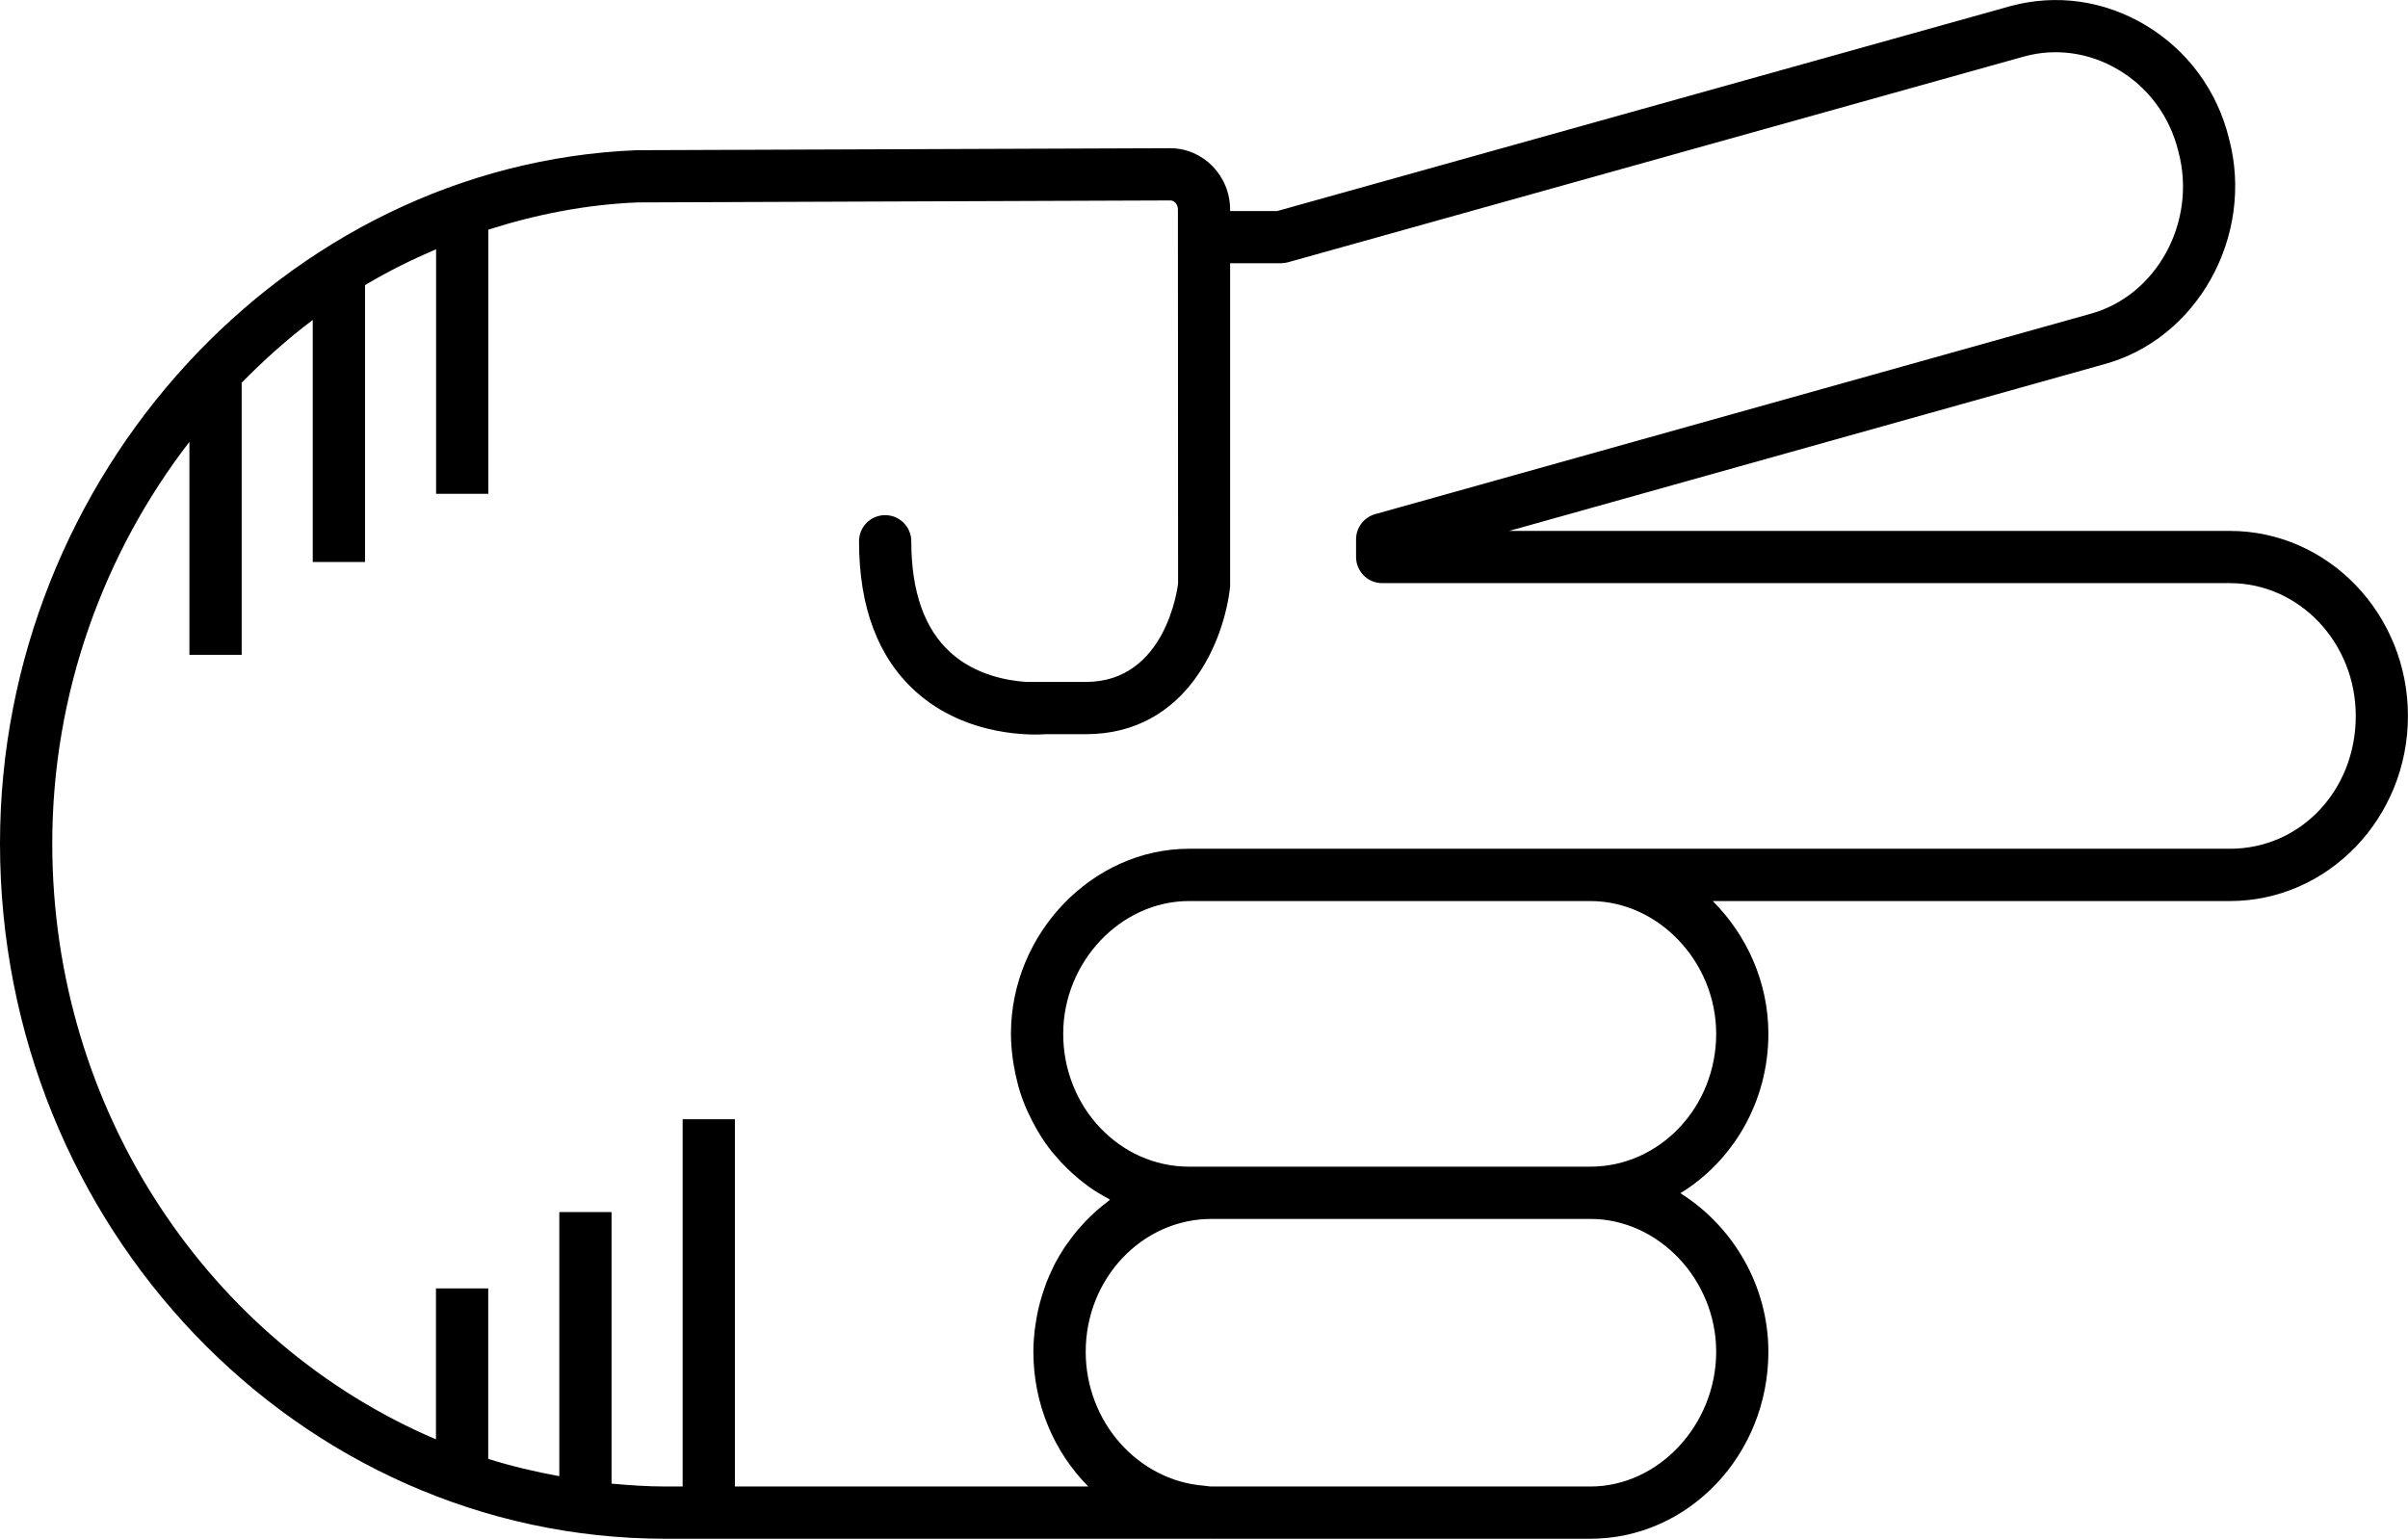
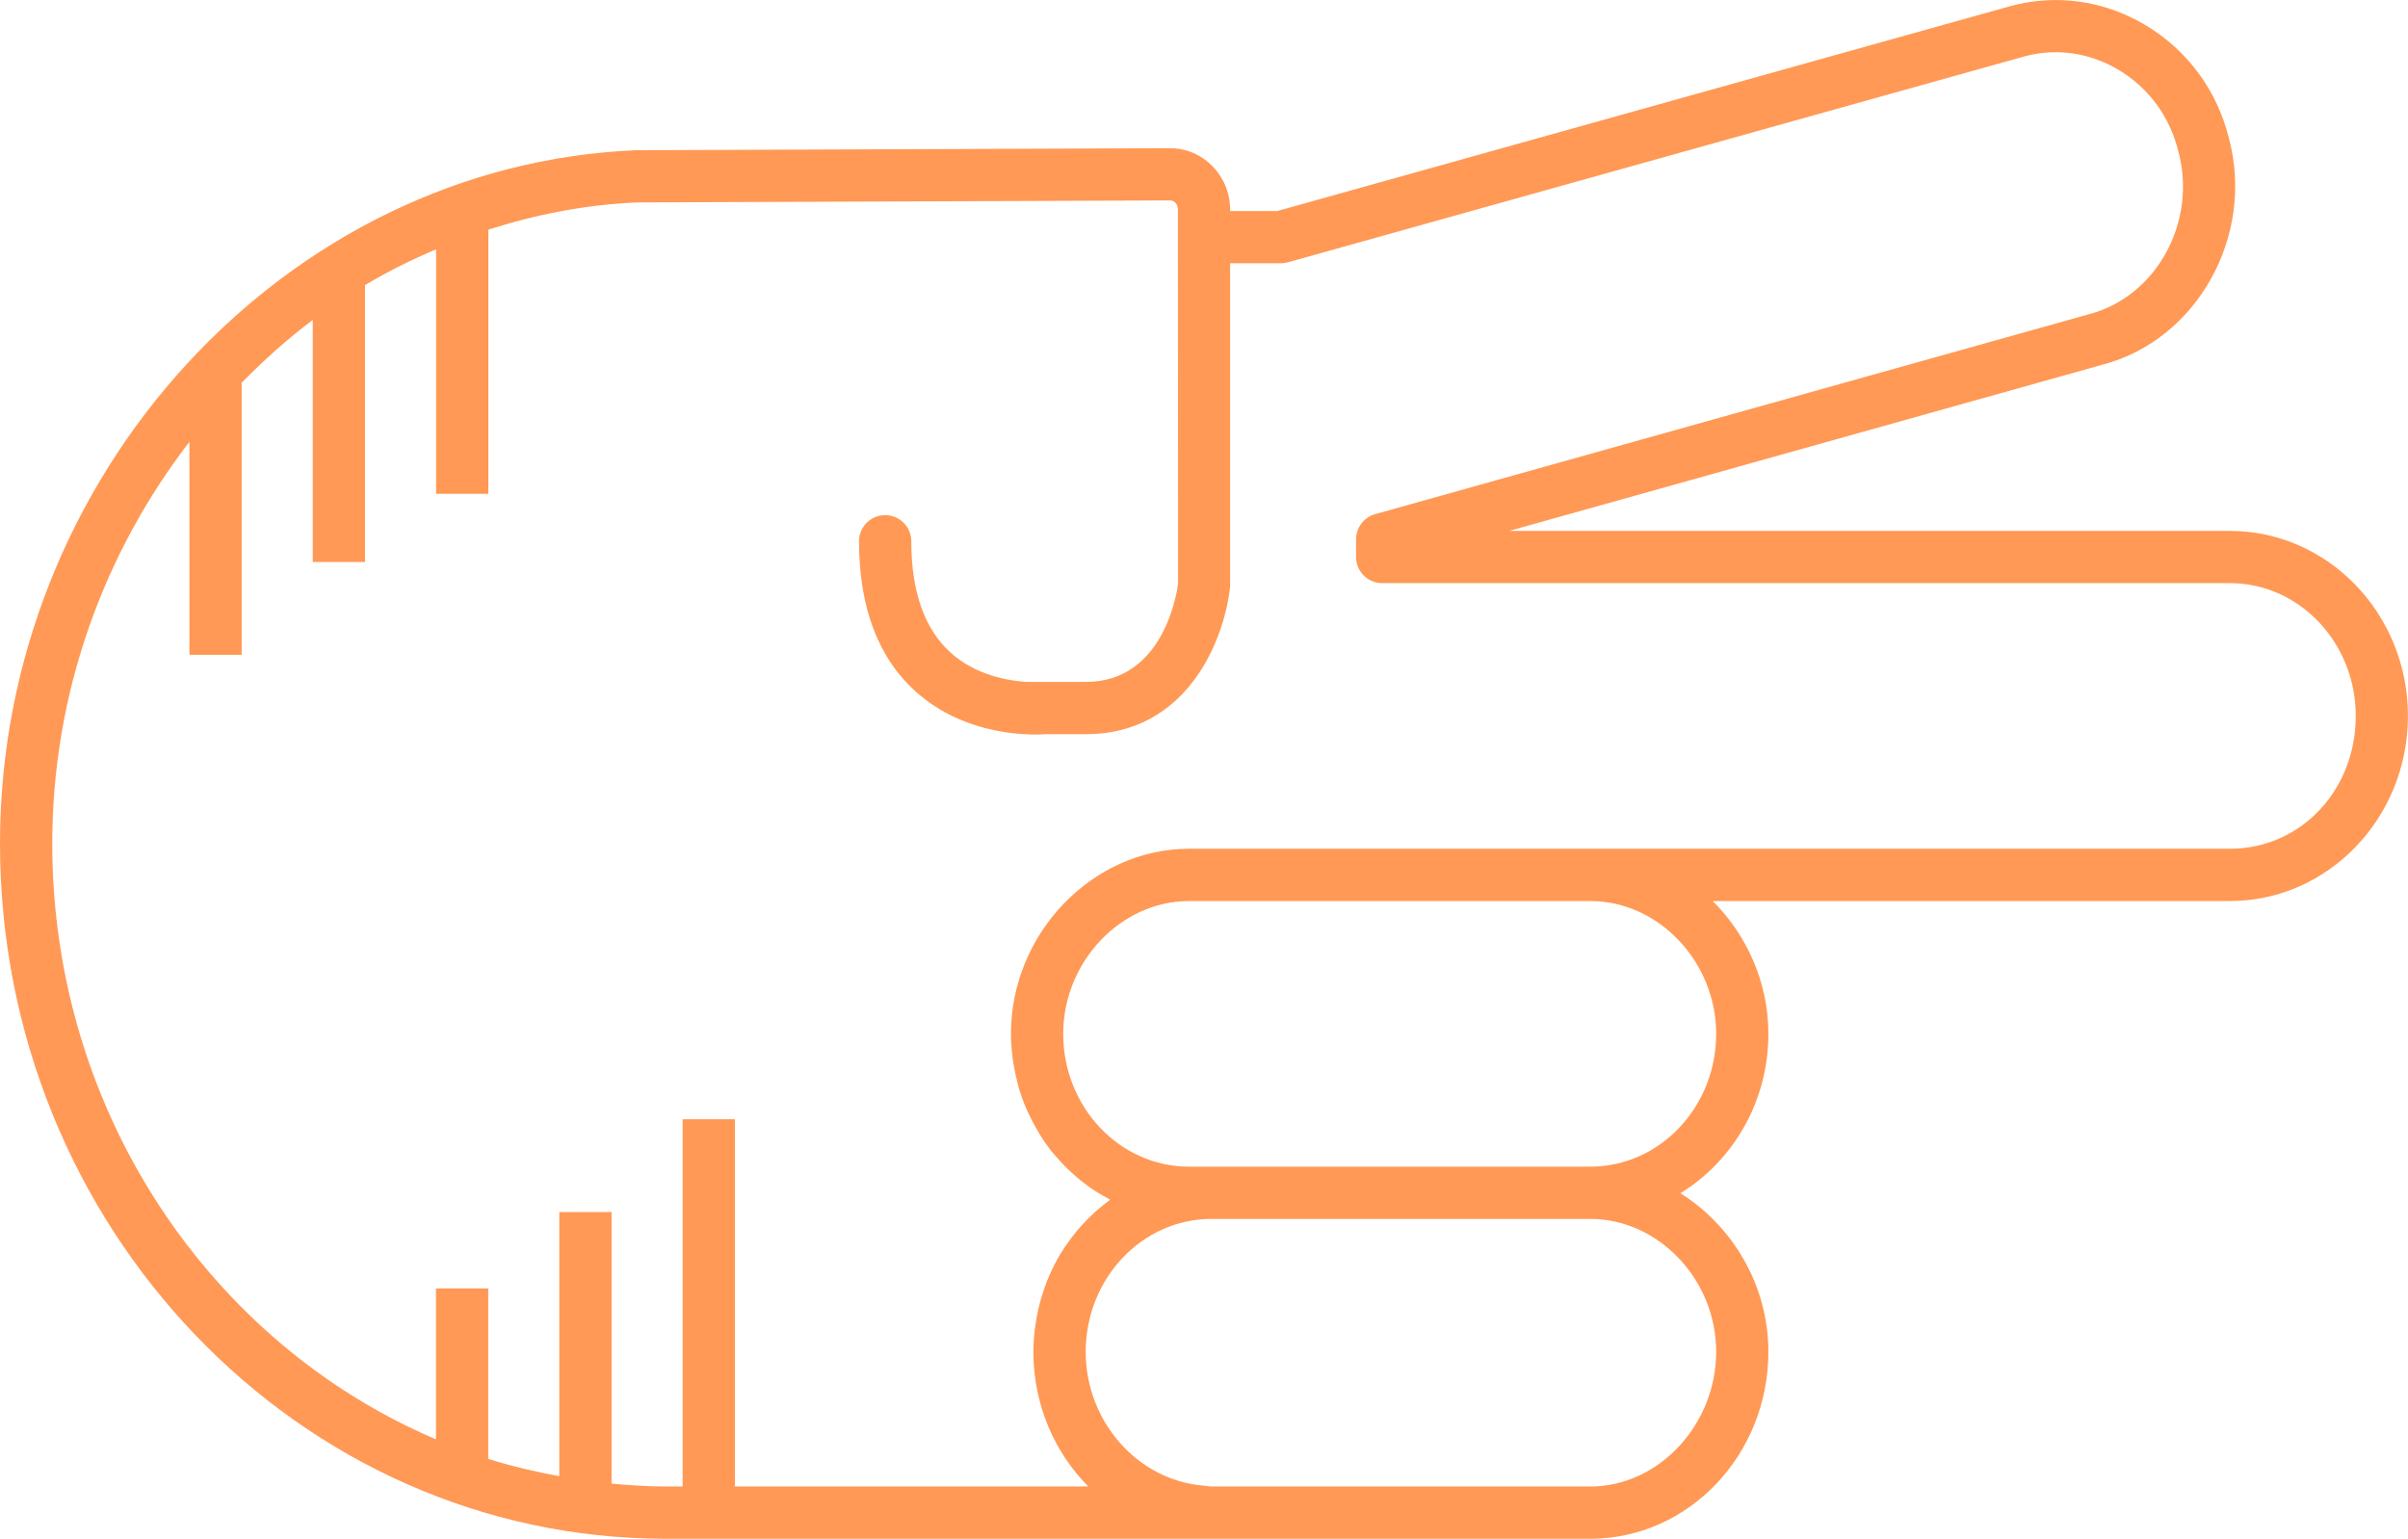
<svg xmlns="http://www.w3.org/2000/svg" version="1.1" x="0px" y="0px" viewBox="0 0 73.721 47.115" overflow="scroll" xml:space="preserve" id="svg22" width="73.721" height="47.115" style="overflow:scroll">
  <defs id="defs28" />
-   <path d="m 39.105,6.461 -1.445,0 0,-0.041 c 0,-1.038 -0.822,-1.882 -1.836,-1.882 l -16.337,0.061 C 8.742,5.037 0,14.559 0,25.826 0,37.565 9.143,47.115 20.38,47.115 l 16.652,0 c 0.004,0 0.008,-0.002 0.012,-0.002 0.015,1.22e-4 0.03,0.002 0.045,0.002 l 11.599,0 c 3.006,0 5.451,-2.568 5.451,-5.727 0,-2.033 -1.097,-3.852 -2.694,-4.853 1.609,-0.986 2.694,-2.802 2.694,-4.88 0,-1.578 -0.662,-3.027 -1.704,-4.066 l 15.833,0 c 3.006,0 5.451,-2.542 5.451,-5.667 0,-3.124 -2.445,-5.666 -5.451,-5.666 l -22.064,0 18.194,-5.098 c 2.878,-0.769 4.632,-3.943 3.844,-6.91 -0.362,-1.48 -1.278,-2.721 -2.578,-3.49 -1.254,-0.743 -2.708,-0.948 -4.1,-0.575 L 39.105,6.461 Z M 52.541,41.388 c 0,2.237 -1.764,4.127 -3.852,4.127 l -11.599,0 c -0.076,0 -0.147,-0.019 -0.222,-0.024 -2.015,-0.152 -3.629,-1.944 -3.629,-4.103 0,-2.242 1.728,-4.066 3.851,-4.066 l 11.599,0 c 2.088,0 3.852,1.862 3.852,4.066 z m 0,-9.733 c 0,2.242 -1.728,4.067 -3.852,4.067 l -11.599,0 -0.689,0 c -2.124,0 -3.851,-1.825 -3.851,-4.067 0,-2.204 1.764,-4.066 3.851,-4.066 l 12.288,0 c 2.088,0 3.852,1.862 3.852,4.066 z M 64.851,2.134 c 0.926,0.549 1.579,1.434 1.842,2.51 0.573,2.146 -0.666,4.423 -2.716,4.971 L 42.1,15.743 c -0.345,0.097 -0.584,0.412 -0.584,0.771 l 0,0.541 c 0,0.441 0.358,0.8 0.8,0.8 l 25.954,0 c 2.124,0 3.852,1.824 3.852,4.066 0,2.28 -1.692,4.067 -3.852,4.067 l -19.581,0 -12.288,0 c -2.955,0 -5.451,2.595 -5.451,5.666 0,0.248 0.021,0.491 0.051,0.731 0.008,0.065 0.018,0.129 0.029,0.194 0.031,0.197 0.072,0.39 0.122,0.58 0.011,0.042 0.019,0.086 0.032,0.128 0.065,0.224 0.144,0.442 0.234,0.654 0.022,0.051 0.047,0.1 0.07,0.151 0.078,0.168 0.163,0.332 0.255,0.491 0.029,0.05 0.057,0.1 0.087,0.149 0.12,0.192 0.249,0.378 0.39,0.553 0.023,0.028 0.048,0.054 0.071,0.081 0.124,0.148 0.255,0.289 0.393,0.422 0.045,0.044 0.09,0.087 0.137,0.129 0.154,0.14 0.313,0.272 0.481,0.393 0.015,0.011 0.029,0.024 0.044,0.034 0.182,0.129 0.374,0.242 0.571,0.348 0.023,0.012 0.044,0.029 0.067,0.041 -0.037,0.027 -0.07,0.059 -0.107,0.087 -0.114,0.087 -0.226,0.177 -0.333,0.273 -0.055,0.049 -0.107,0.1 -0.161,0.152 -0.095,0.091 -0.186,0.186 -0.274,0.284 -0.049,0.055 -0.098,0.109 -0.145,0.166 -0.092,0.111 -0.178,0.226 -0.262,0.344 -0.034,0.048 -0.071,0.094 -0.104,0.144 -0.112,0.169 -0.216,0.343 -0.31,0.524 -0.018,0.035 -0.032,0.072 -0.05,0.107 -0.074,0.149 -0.142,0.302 -0.203,0.459 -0.026,0.066 -0.047,0.133 -0.07,0.2 -0.046,0.133 -0.088,0.267 -0.125,0.404 -0.02,0.073 -0.038,0.146 -0.055,0.221 -0.032,0.143 -0.058,0.288 -0.079,0.435 -0.01,0.068 -0.022,0.134 -0.03,0.202 -0.024,0.215 -0.039,0.432 -0.039,0.653 0,1.621 0.647,3.084 1.681,4.127 l -10.819,0 0,-11.246 -1.6,0 0,11.246 -0.521,0 c -0.559,0 -1.108,-0.038 -1.655,-0.088 l 0,-8.315 -1.6,0 0,8.087 c -0.74,-0.136 -1.468,-0.306 -2.176,-0.53 l 0,-5.22 -1.6,0 0,4.622 C 6.47,41.146 1.6,34.076 1.6,25.826 c 0,-4.613 1.583,-8.906 4.199,-12.297 l 0,6.521 1.6,0 0,-8.316 -0.016,0 c 0.687,-0.698 1.412,-1.354 2.192,-1.937 l 0,7.41 1.6,0 0,-8.477 c 0.698,-0.418 1.428,-0.778 2.176,-1.099 l 0,7.488 1.6,0 0,-8.087 c 1.463,-0.468 2.99,-0.77 4.572,-0.834 l 16.305,-0.061 c 0.131,0 0.234,0.124 0.234,0.282 l 0,0.841 0.005,10.606 c -0.014,0.123 -0.375,3.014 -2.823,3.014 l -1.825,0 c -0.577,-0.038 -1.56,-0.212 -2.32,-0.901 -0.796,-0.721 -1.2,-1.867 -1.2,-3.406 0,-0.441 -0.358,-0.8 -0.8,-0.8 -0.442,0 -0.8,0.358 -0.8,0.8 0,2.01 0.58,3.555 1.725,4.592 1.57,1.423 3.643,1.341 3.988,1.315 l 1.231,0 c 3.112,0 4.248,-2.903 4.417,-4.524 l 0,-9.896 1.555,0 c 0.073,0 0.146,-0.01 0.215,-0.029 l 22.558,-6.307 c 0.964,-0.258 1.981,-0.113 2.862,0.409 z" id="path24" />
+   <path d="m 39.105,6.461 -1.445,0 0,-0.041 c 0,-1.038 -0.822,-1.882 -1.836,-1.882 l -16.337,0.061 C 8.742,5.037 0,14.559 0,25.826 0,37.565 9.143,47.115 20.38,47.115 l 16.652,0 c 0.004,0 0.008,-0.002 0.012,-0.002 0.015,1.22e-4 0.03,0.002 0.045,0.002 l 11.599,0 c 3.006,0 5.451,-2.568 5.451,-5.727 0,-2.033 -1.097,-3.852 -2.694,-4.853 1.609,-0.986 2.694,-2.802 2.694,-4.88 0,-1.578 -0.662,-3.027 -1.704,-4.066 l 15.833,0 c 3.006,0 5.451,-2.542 5.451,-5.667 0,-3.124 -2.445,-5.666 -5.451,-5.666 l -22.064,0 18.194,-5.098 c 2.878,-0.769 4.632,-3.943 3.844,-6.91 -0.362,-1.48 -1.278,-2.721 -2.578,-3.49 -1.254,-0.743 -2.708,-0.948 -4.1,-0.575 L 39.105,6.461 Z M 52.541,41.388 c 0,2.237 -1.764,4.127 -3.852,4.127 l -11.599,0 c -0.076,0 -0.147,-0.019 -0.222,-0.024 -2.015,-0.152 -3.629,-1.944 -3.629,-4.103 0,-2.242 1.728,-4.066 3.851,-4.066 l 11.599,0 c 2.088,0 3.852,1.862 3.852,4.066 z m 0,-9.733 c 0,2.242 -1.728,4.067 -3.852,4.067 l -11.599,0 -0.689,0 c -2.124,0 -3.851,-1.825 -3.851,-4.067 0,-2.204 1.764,-4.066 3.851,-4.066 l 12.288,0 c 2.088,0 3.852,1.862 3.852,4.066 z M 64.851,2.134 c 0.926,0.549 1.579,1.434 1.842,2.51 0.573,2.146 -0.666,4.423 -2.716,4.971 L 42.1,15.743 c -0.345,0.097 -0.584,0.412 -0.584,0.771 l 0,0.541 c 0,0.441 0.358,0.8 0.8,0.8 l 25.954,0 c 2.124,0 3.852,1.824 3.852,4.066 0,2.28 -1.692,4.067 -3.852,4.067 l -19.581,0 -12.288,0 c -2.955,0 -5.451,2.595 -5.451,5.666 0,0.248 0.021,0.491 0.051,0.731 0.008,0.065 0.018,0.129 0.029,0.194 0.031,0.197 0.072,0.39 0.122,0.58 0.011,0.042 0.019,0.086 0.032,0.128 0.065,0.224 0.144,0.442 0.234,0.654 0.022,0.051 0.047,0.1 0.07,0.151 0.078,0.168 0.163,0.332 0.255,0.491 0.029,0.05 0.057,0.1 0.087,0.149 0.12,0.192 0.249,0.378 0.39,0.553 0.023,0.028 0.048,0.054 0.071,0.081 0.124,0.148 0.255,0.289 0.393,0.422 0.045,0.044 0.09,0.087 0.137,0.129 0.154,0.14 0.313,0.272 0.481,0.393 0.015,0.011 0.029,0.024 0.044,0.034 0.182,0.129 0.374,0.242 0.571,0.348 0.023,0.012 0.044,0.029 0.067,0.041 -0.037,0.027 -0.07,0.059 -0.107,0.087 -0.114,0.087 -0.226,0.177 -0.333,0.273 -0.055,0.049 -0.107,0.1 -0.161,0.152 -0.095,0.091 -0.186,0.186 -0.274,0.284 -0.049,0.055 -0.098,0.109 -0.145,0.166 -0.092,0.111 -0.178,0.226 -0.262,0.344 -0.034,0.048 -0.071,0.094 -0.104,0.144 -0.112,0.169 -0.216,0.343 -0.31,0.524 -0.018,0.035 -0.032,0.072 -0.05,0.107 -0.074,0.149 -0.142,0.302 -0.203,0.459 -0.026,0.066 -0.047,0.133 -0.07,0.2 -0.046,0.133 -0.088,0.267 -0.125,0.404 -0.02,0.073 -0.038,0.146 -0.055,0.221 -0.032,0.143 -0.058,0.288 -0.079,0.435 -0.01,0.068 -0.022,0.134 -0.03,0.202 -0.024,0.215 -0.039,0.432 -0.039,0.653 0,1.621 0.647,3.084 1.681,4.127 l -10.819,0 0,-11.246 -1.6,0 0,11.246 -0.521,0 c -0.559,0 -1.108,-0.038 -1.655,-0.088 l 0,-8.315 -1.6,0 0,8.087 c -0.74,-0.136 -1.468,-0.306 -2.176,-0.53 l 0,-5.22 -1.6,0 0,4.622 C 6.47,41.146 1.6,34.076 1.6,25.826 c 0,-4.613 1.583,-8.906 4.199,-12.297 l 0,6.521 1.6,0 0,-8.316 -0.016,0 c 0.687,-0.698 1.412,-1.354 2.192,-1.937 l 0,7.41 1.6,0 0,-8.477 c 0.698,-0.418 1.428,-0.778 2.176,-1.099 l 0,7.488 1.6,0 0,-8.087 c 1.463,-0.468 2.99,-0.77 4.572,-0.834 l 16.305,-0.061 c 0.131,0 0.234,0.124 0.234,0.282 l 0,0.841 0.005,10.606 c -0.014,0.123 -0.375,3.014 -2.823,3.014 l -1.825,0 c -0.577,-0.038 -1.56,-0.212 -2.32,-0.901 -0.796,-0.721 -1.2,-1.867 -1.2,-3.406 0,-0.441 -0.358,-0.8 -0.8,-0.8 -0.442,0 -0.8,0.358 -0.8,0.8 0,2.01 0.58,3.555 1.725,4.592 1.57,1.423 3.643,1.341 3.988,1.315 l 1.231,0 c 3.112,0 4.248,-2.903 4.417,-4.524 l 0,-9.896 1.555,0 c 0.073,0 0.146,-0.01 0.215,-0.029 l 22.558,-6.307 c 0.964,-0.258 1.981,-0.113 2.862,0.409 z" id="path24" style="fill:#ff9955" />
</svg>
